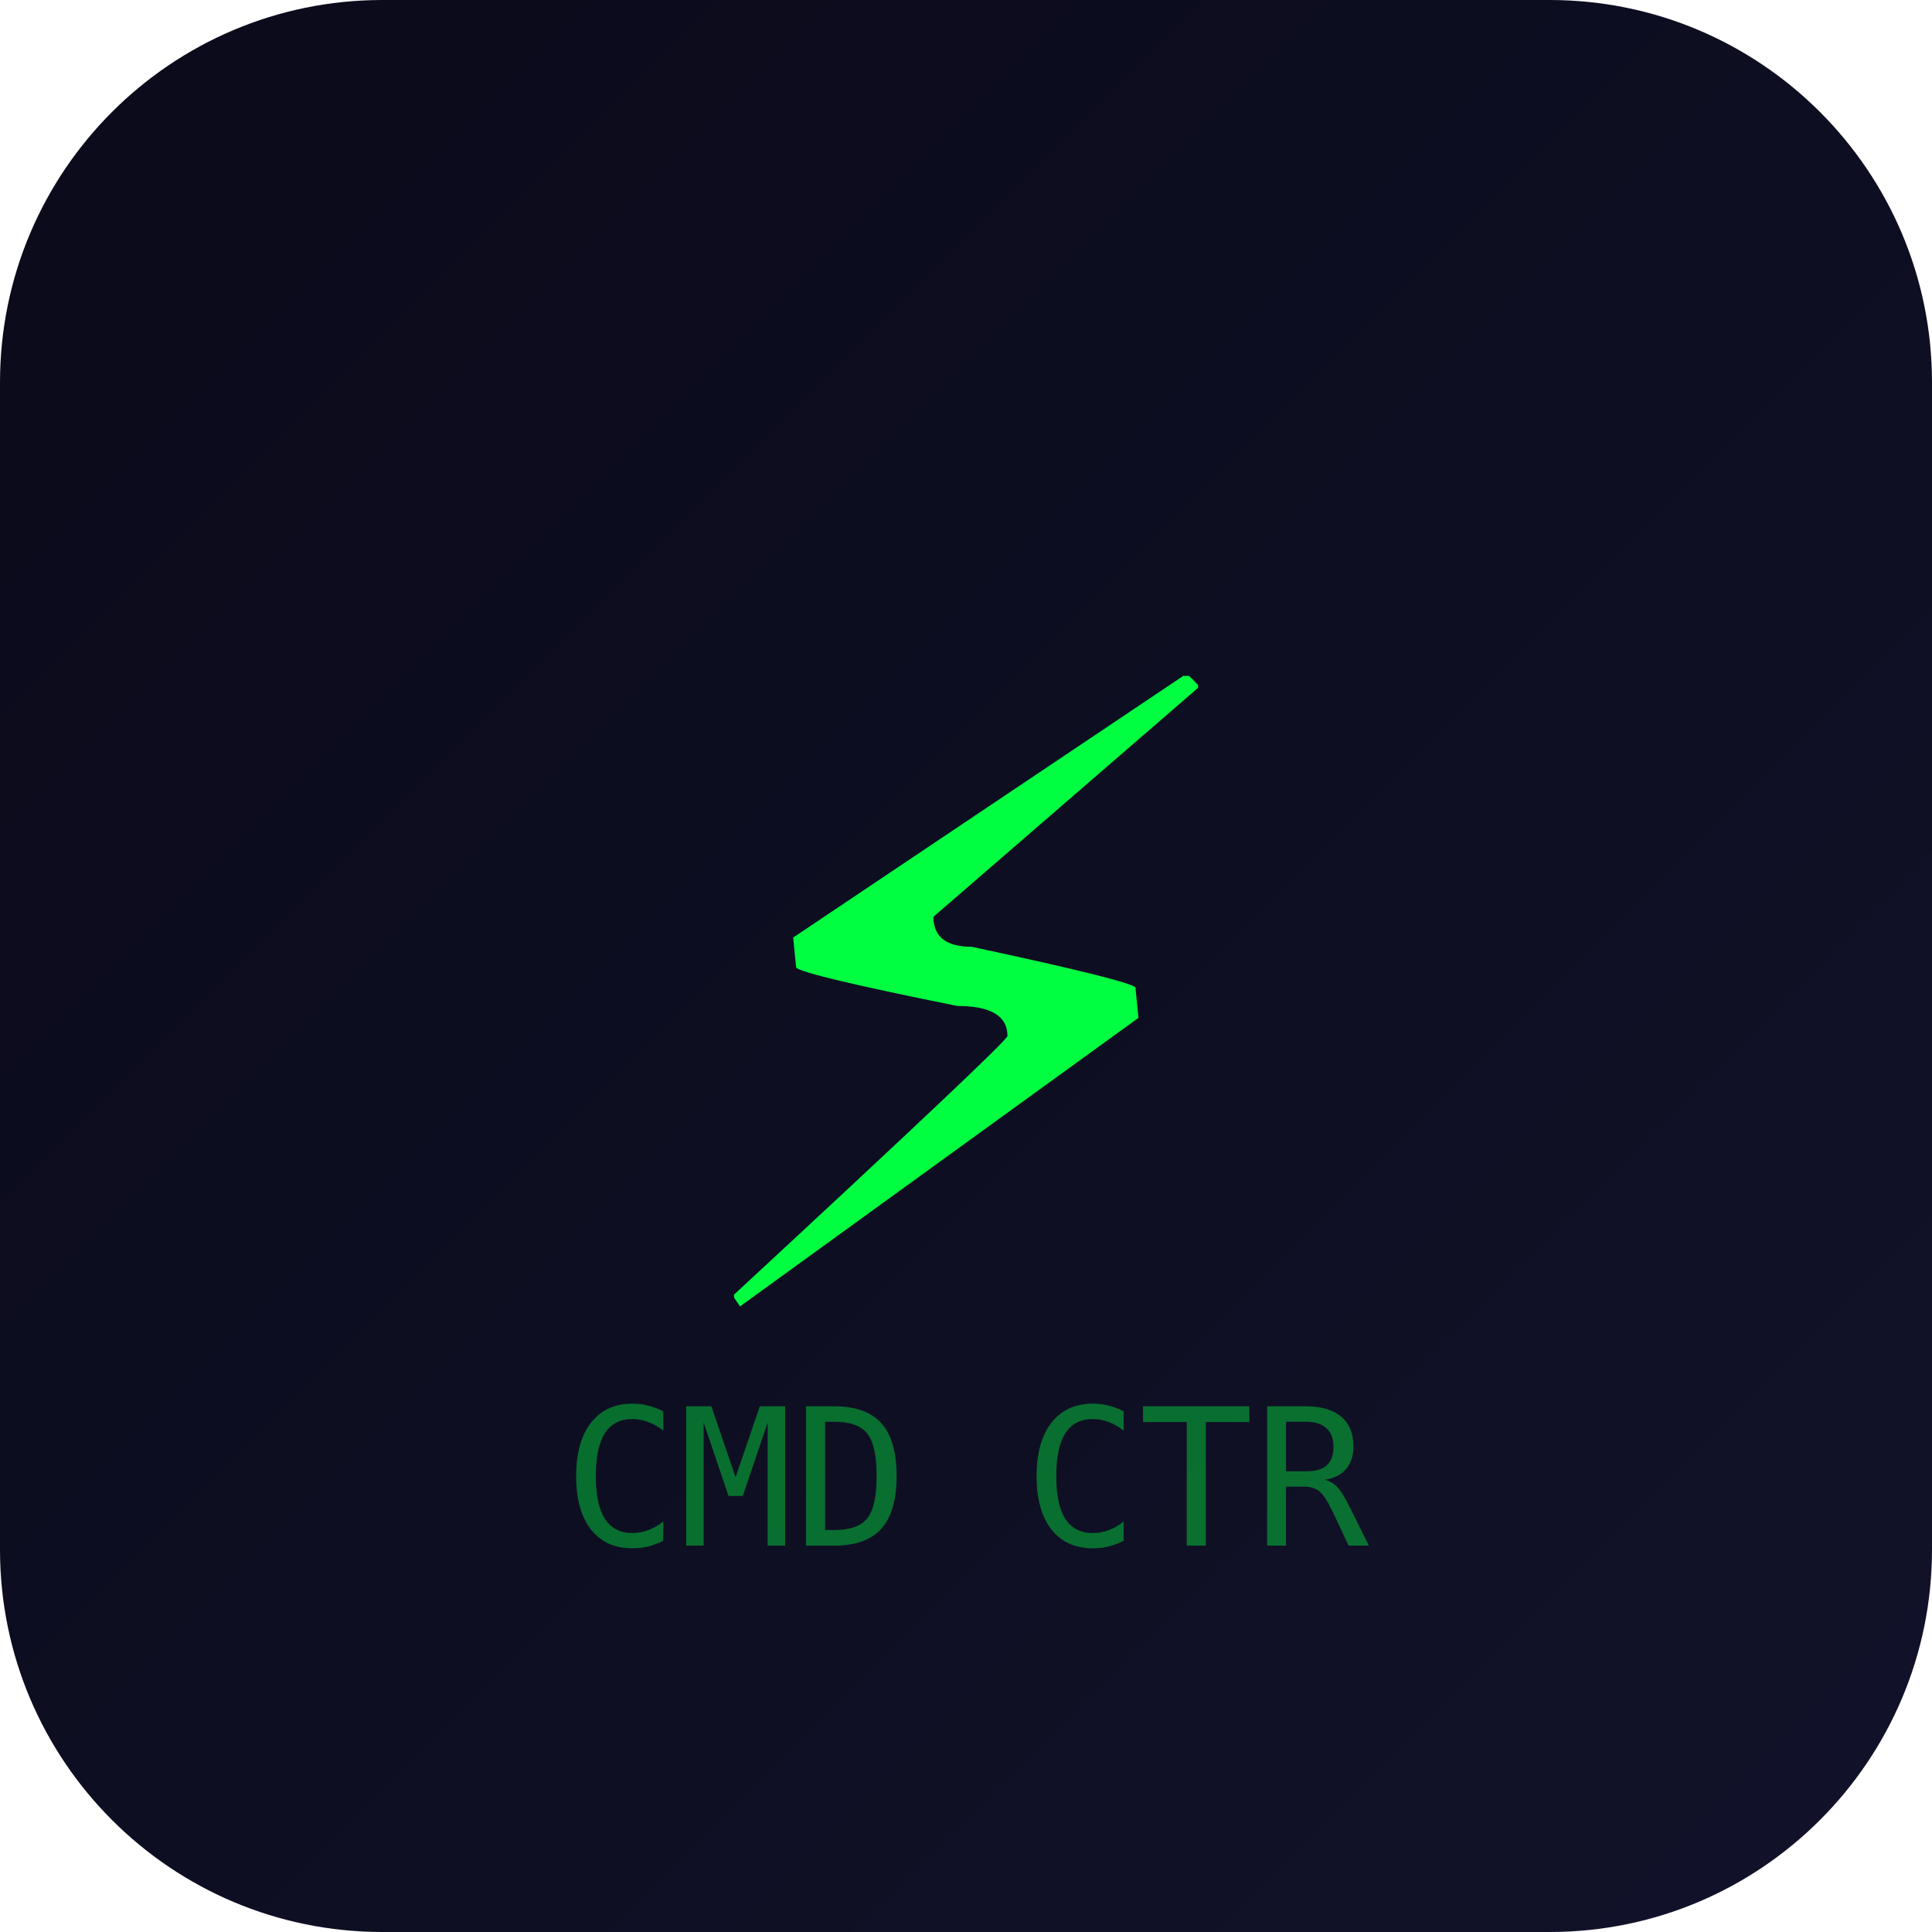
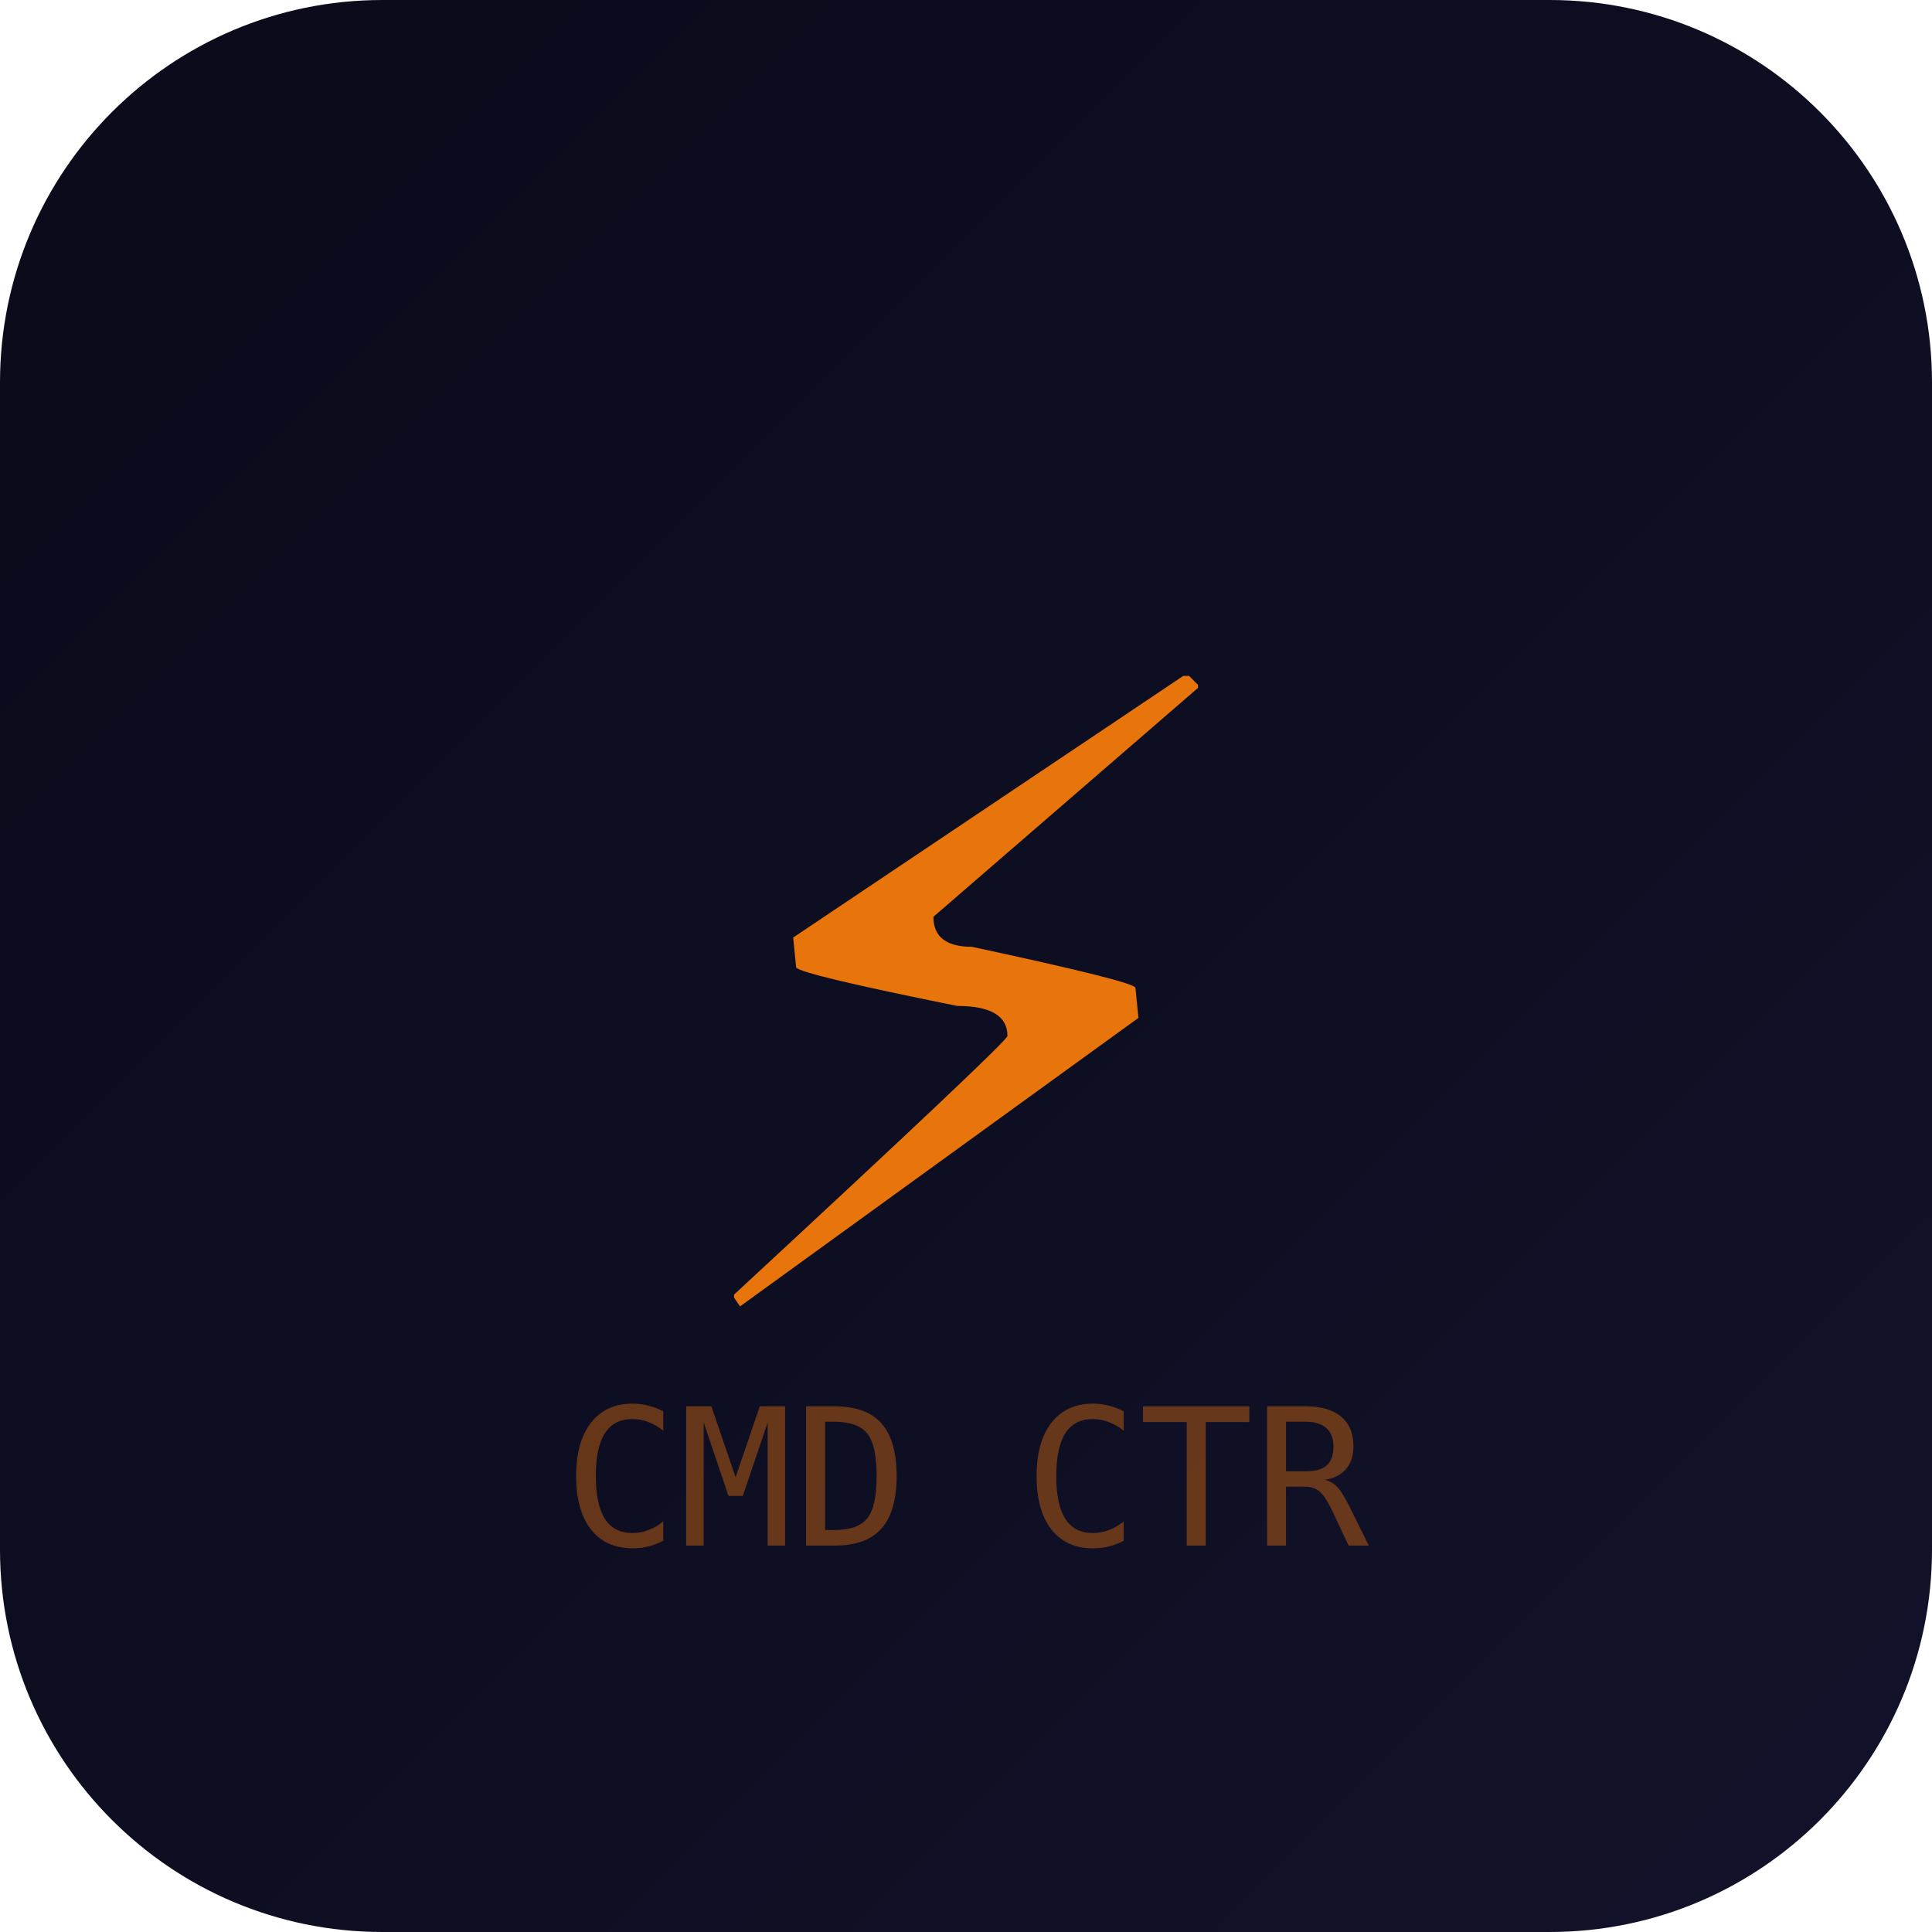
<svg xmlns="http://www.w3.org/2000/svg" width="192" height="192" viewBox="0 0 192 192">
  <defs>
    <linearGradient id="bg" x1="0%" y1="0%" x2="100%" y2="100%">
      <stop offset="0%" style="stop-color:#0a0a1a" />
      <stop offset="100%" style="stop-color:#12122a" />
    </linearGradient>
  </defs>
  <rect width="192" height="192" rx="38" fill="url(#bg)" />
-   <text x="50%" y="55%" font-family="monospace" font-size="86" font-weight="bold" fill="#00ff41" text-anchor="middle" dominant-baseline="middle">⚡</text>
-   <text x="50%" y="80%" font-family="monospace" font-size="19" fill="#00ff4166" text-anchor="middle">CMD CTR</text>
+   <text x="50%" y="55%" font-family="monospace" font-size="86" font-weight="bold" fill="#e8740c" text-anchor="middle" dominant-baseline="middle">⚡</text>
+   <text x="50%" y="80%" font-family="monospace" font-size="19" fill="#e8740c66" text-anchor="middle">CMD CTR</text>
</svg>
